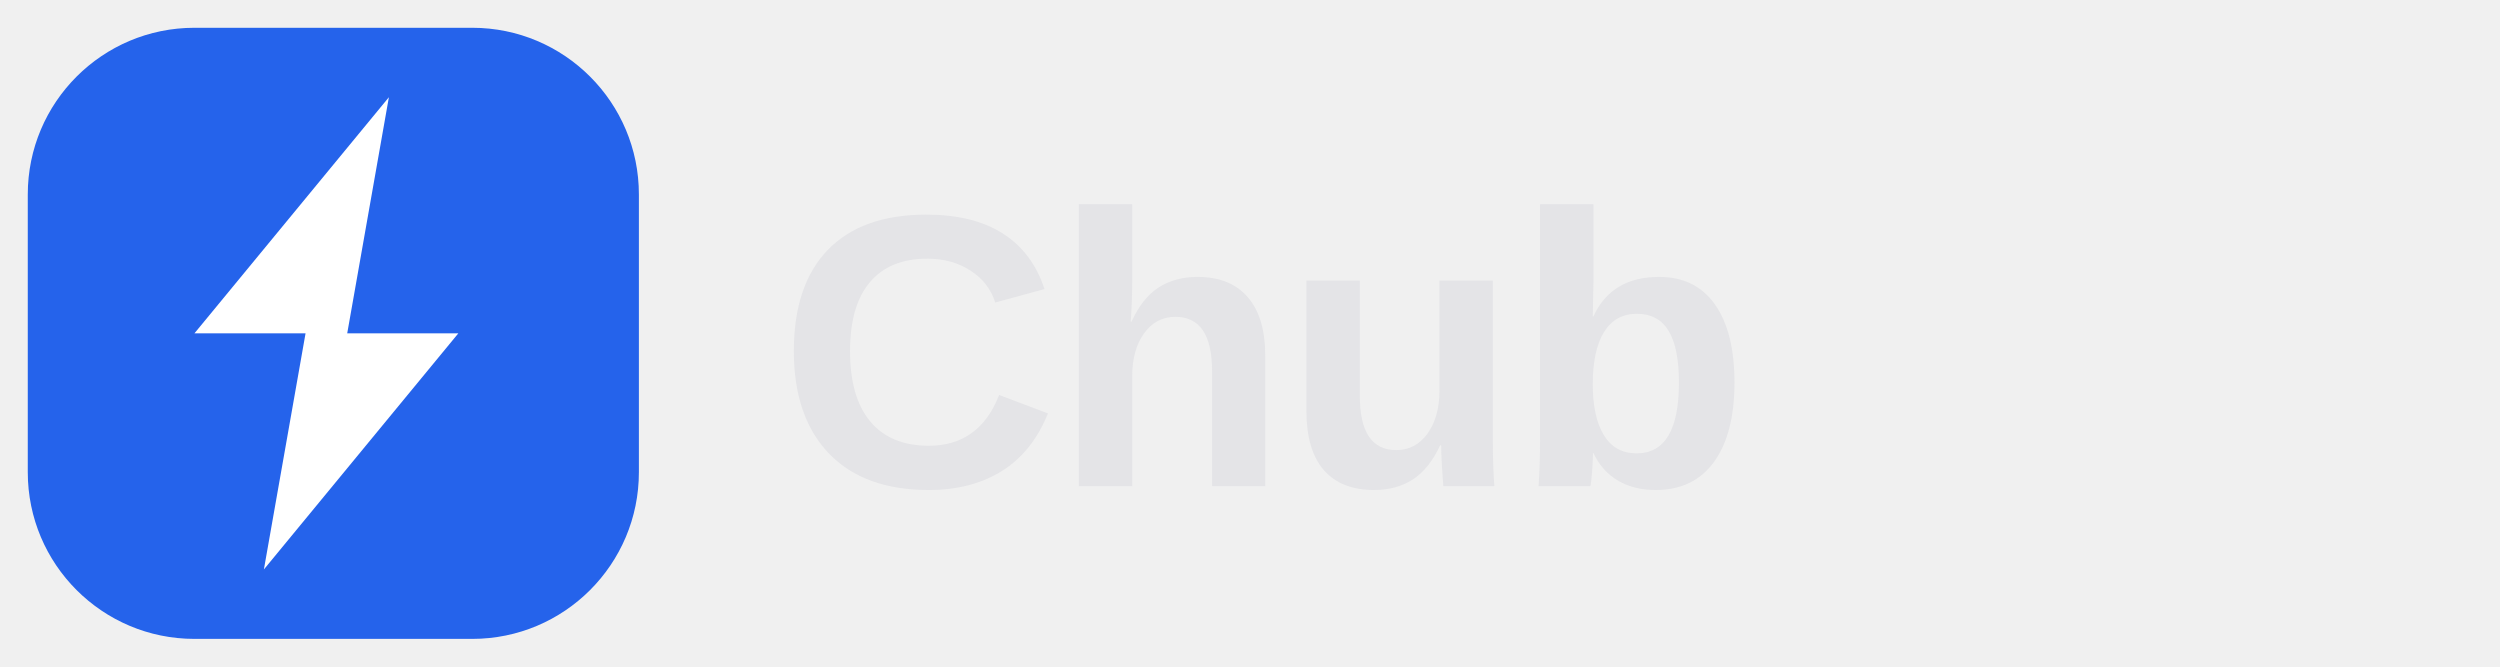
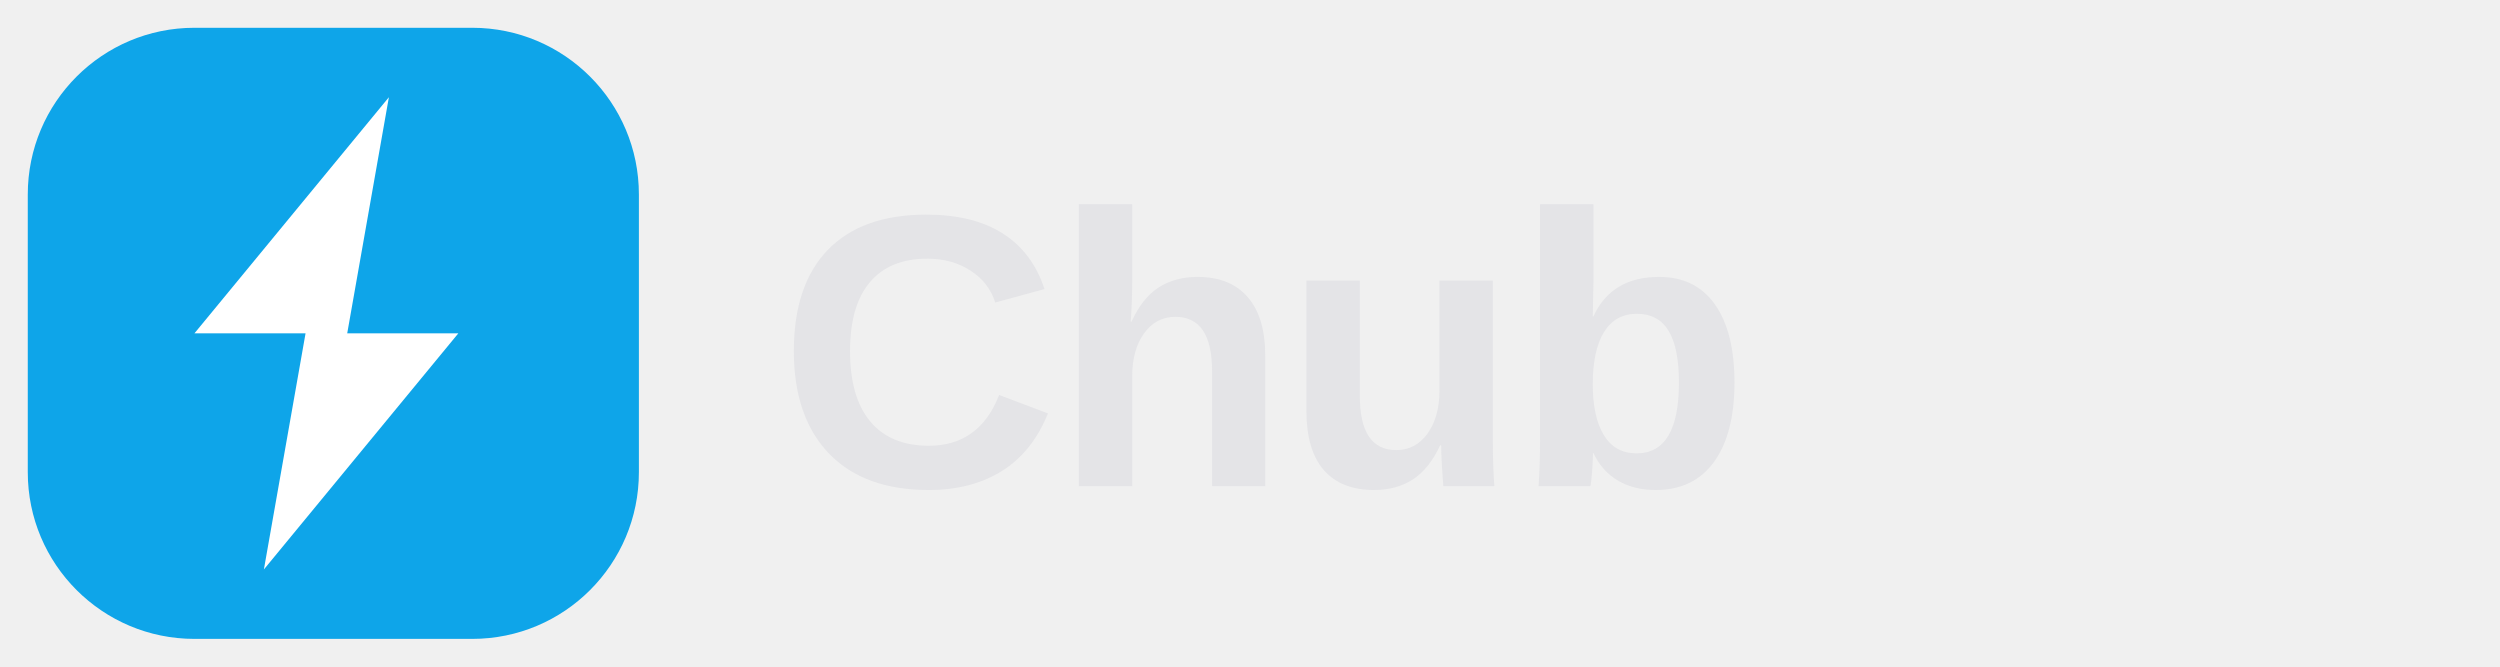
<svg xmlns="http://www.w3.org/2000/svg" viewBox="0 0 180 48" width="180" height="48">
-   <rect x="2" y="2" width="44" height="44" rx="12" fill="#2563eb" />
+   <rect x="2" y="2" width="44" height="44" rx="12" fill="#0ea5e9" />
  <polygon points="28,7 14,24 22,24 19,41 33,24 25,24" fill="#fff" />
  <text x="56" y="35" font-family="Arial,Helvetica,sans-serif" font-size="28" font-weight="700" letter-spacing="-0.5" fill="#e4e4e7">Chub</text>
</svg>
